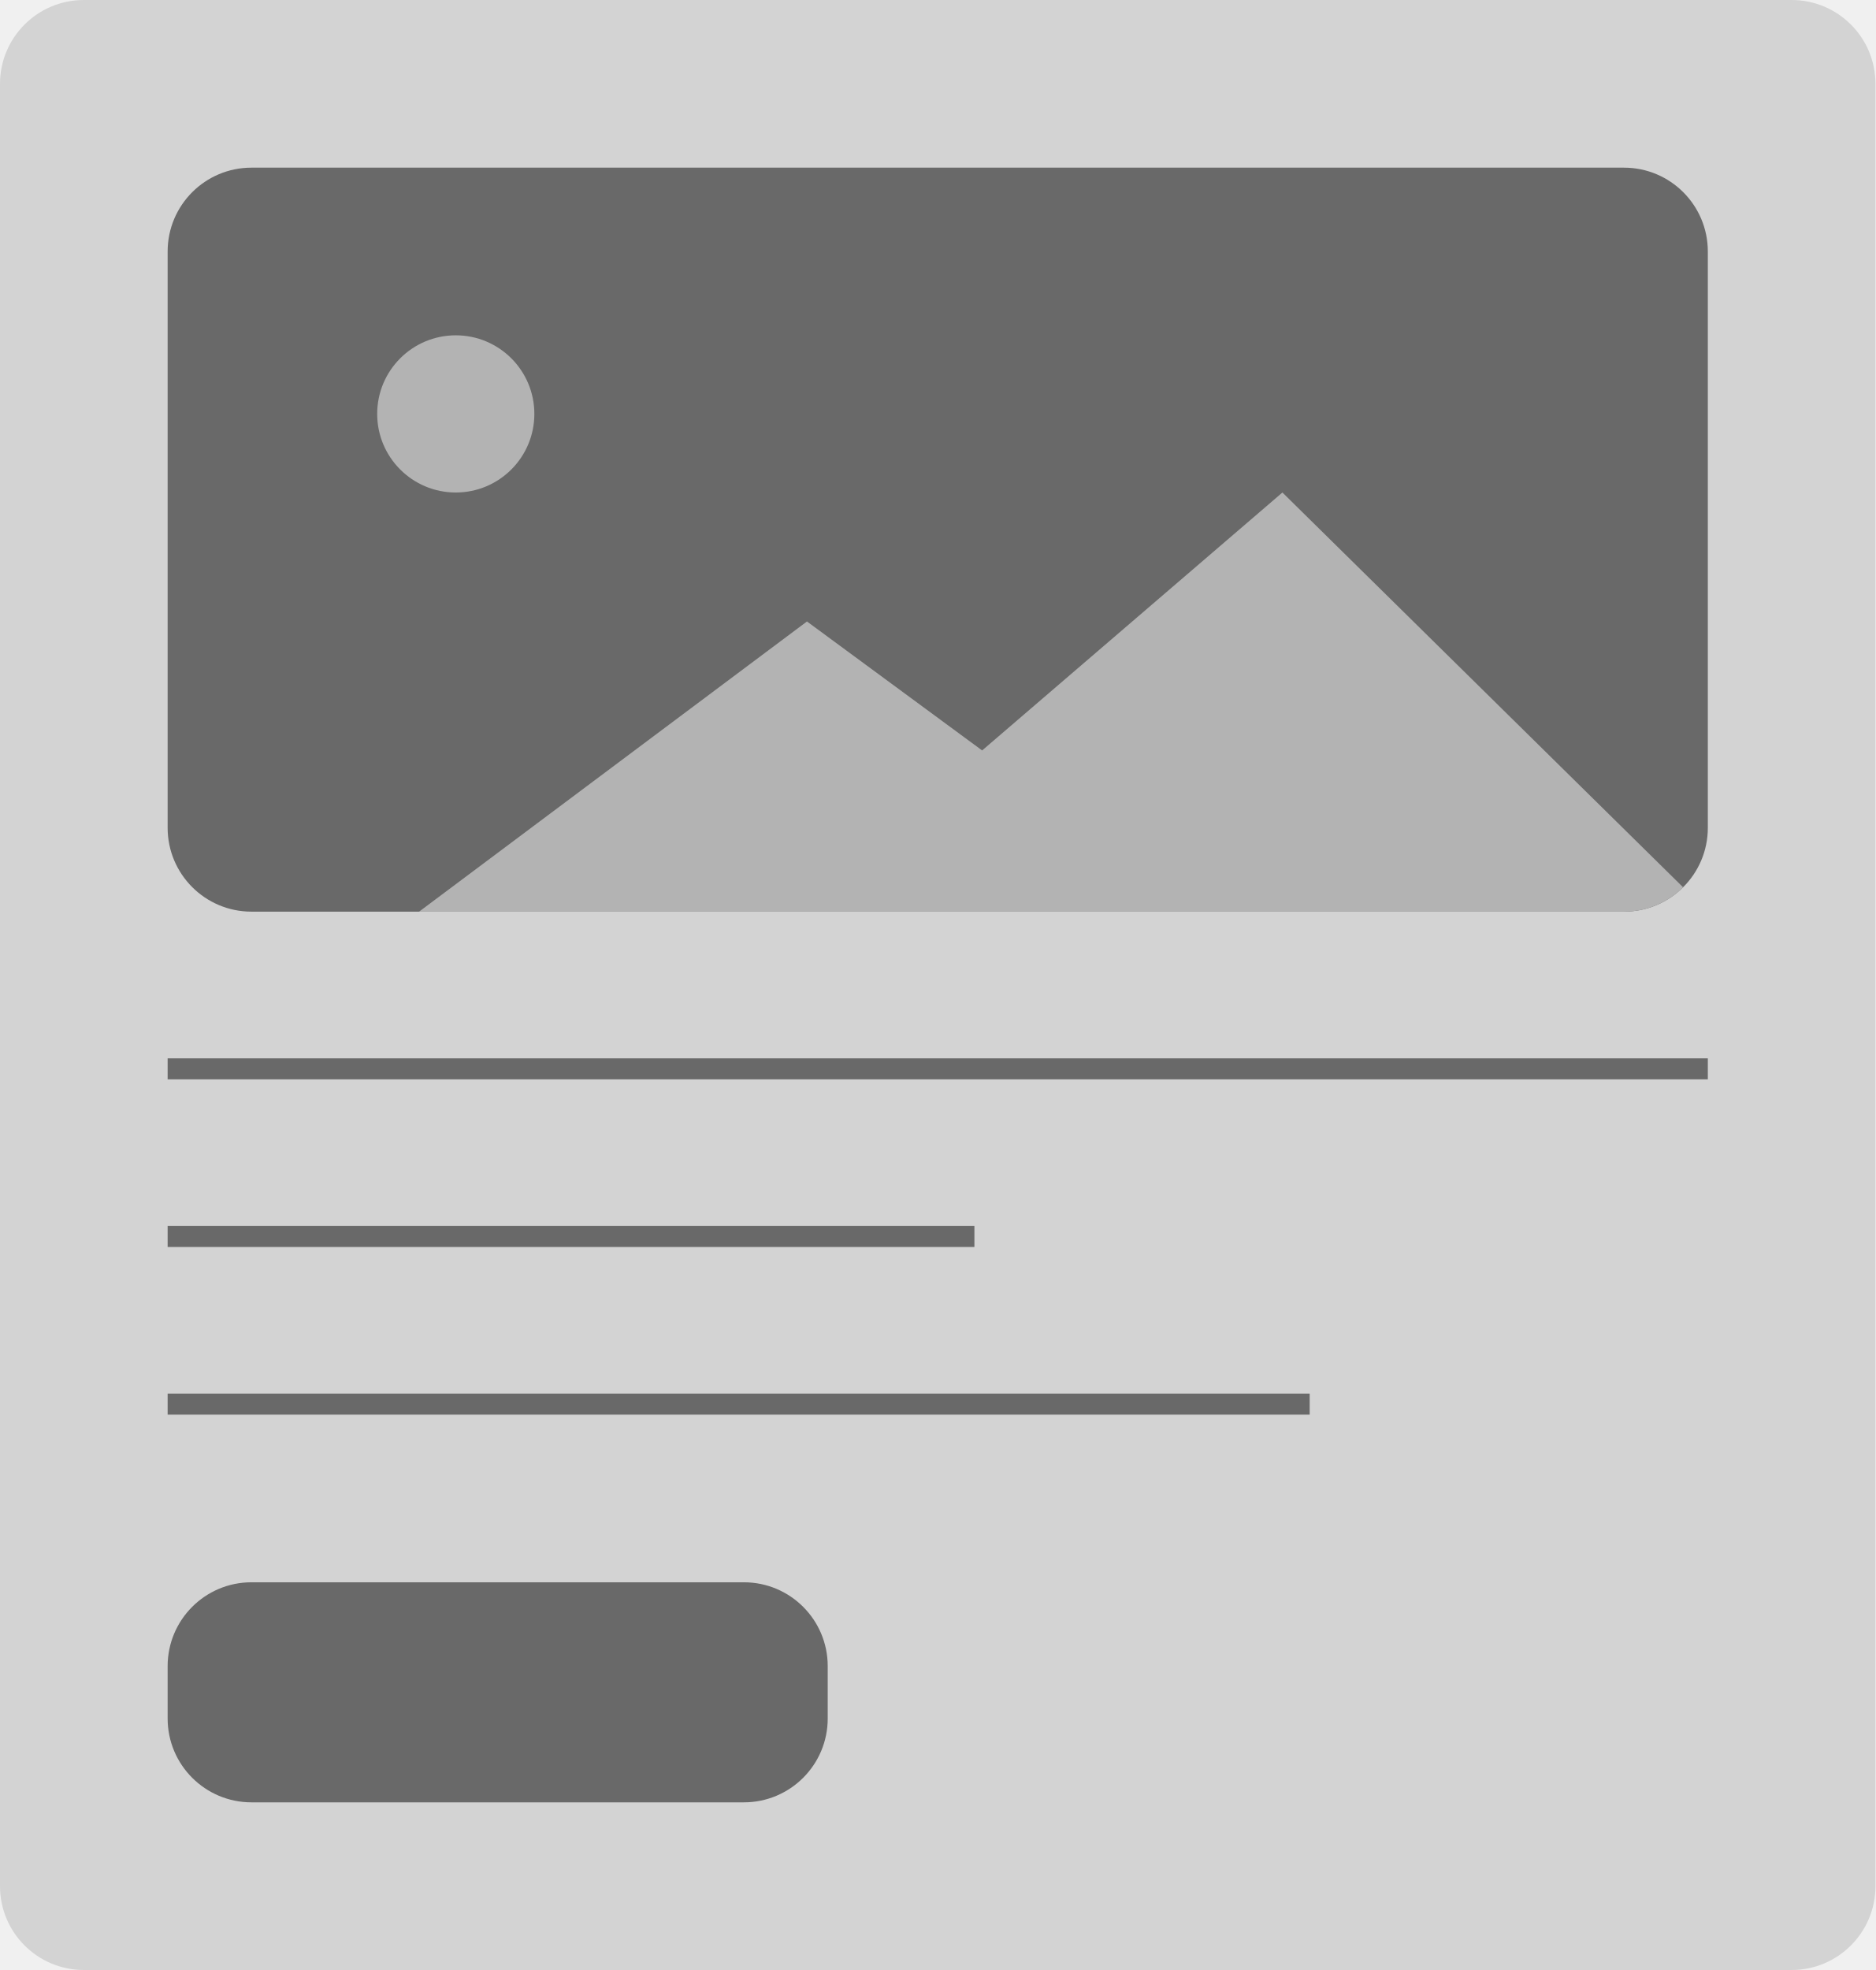
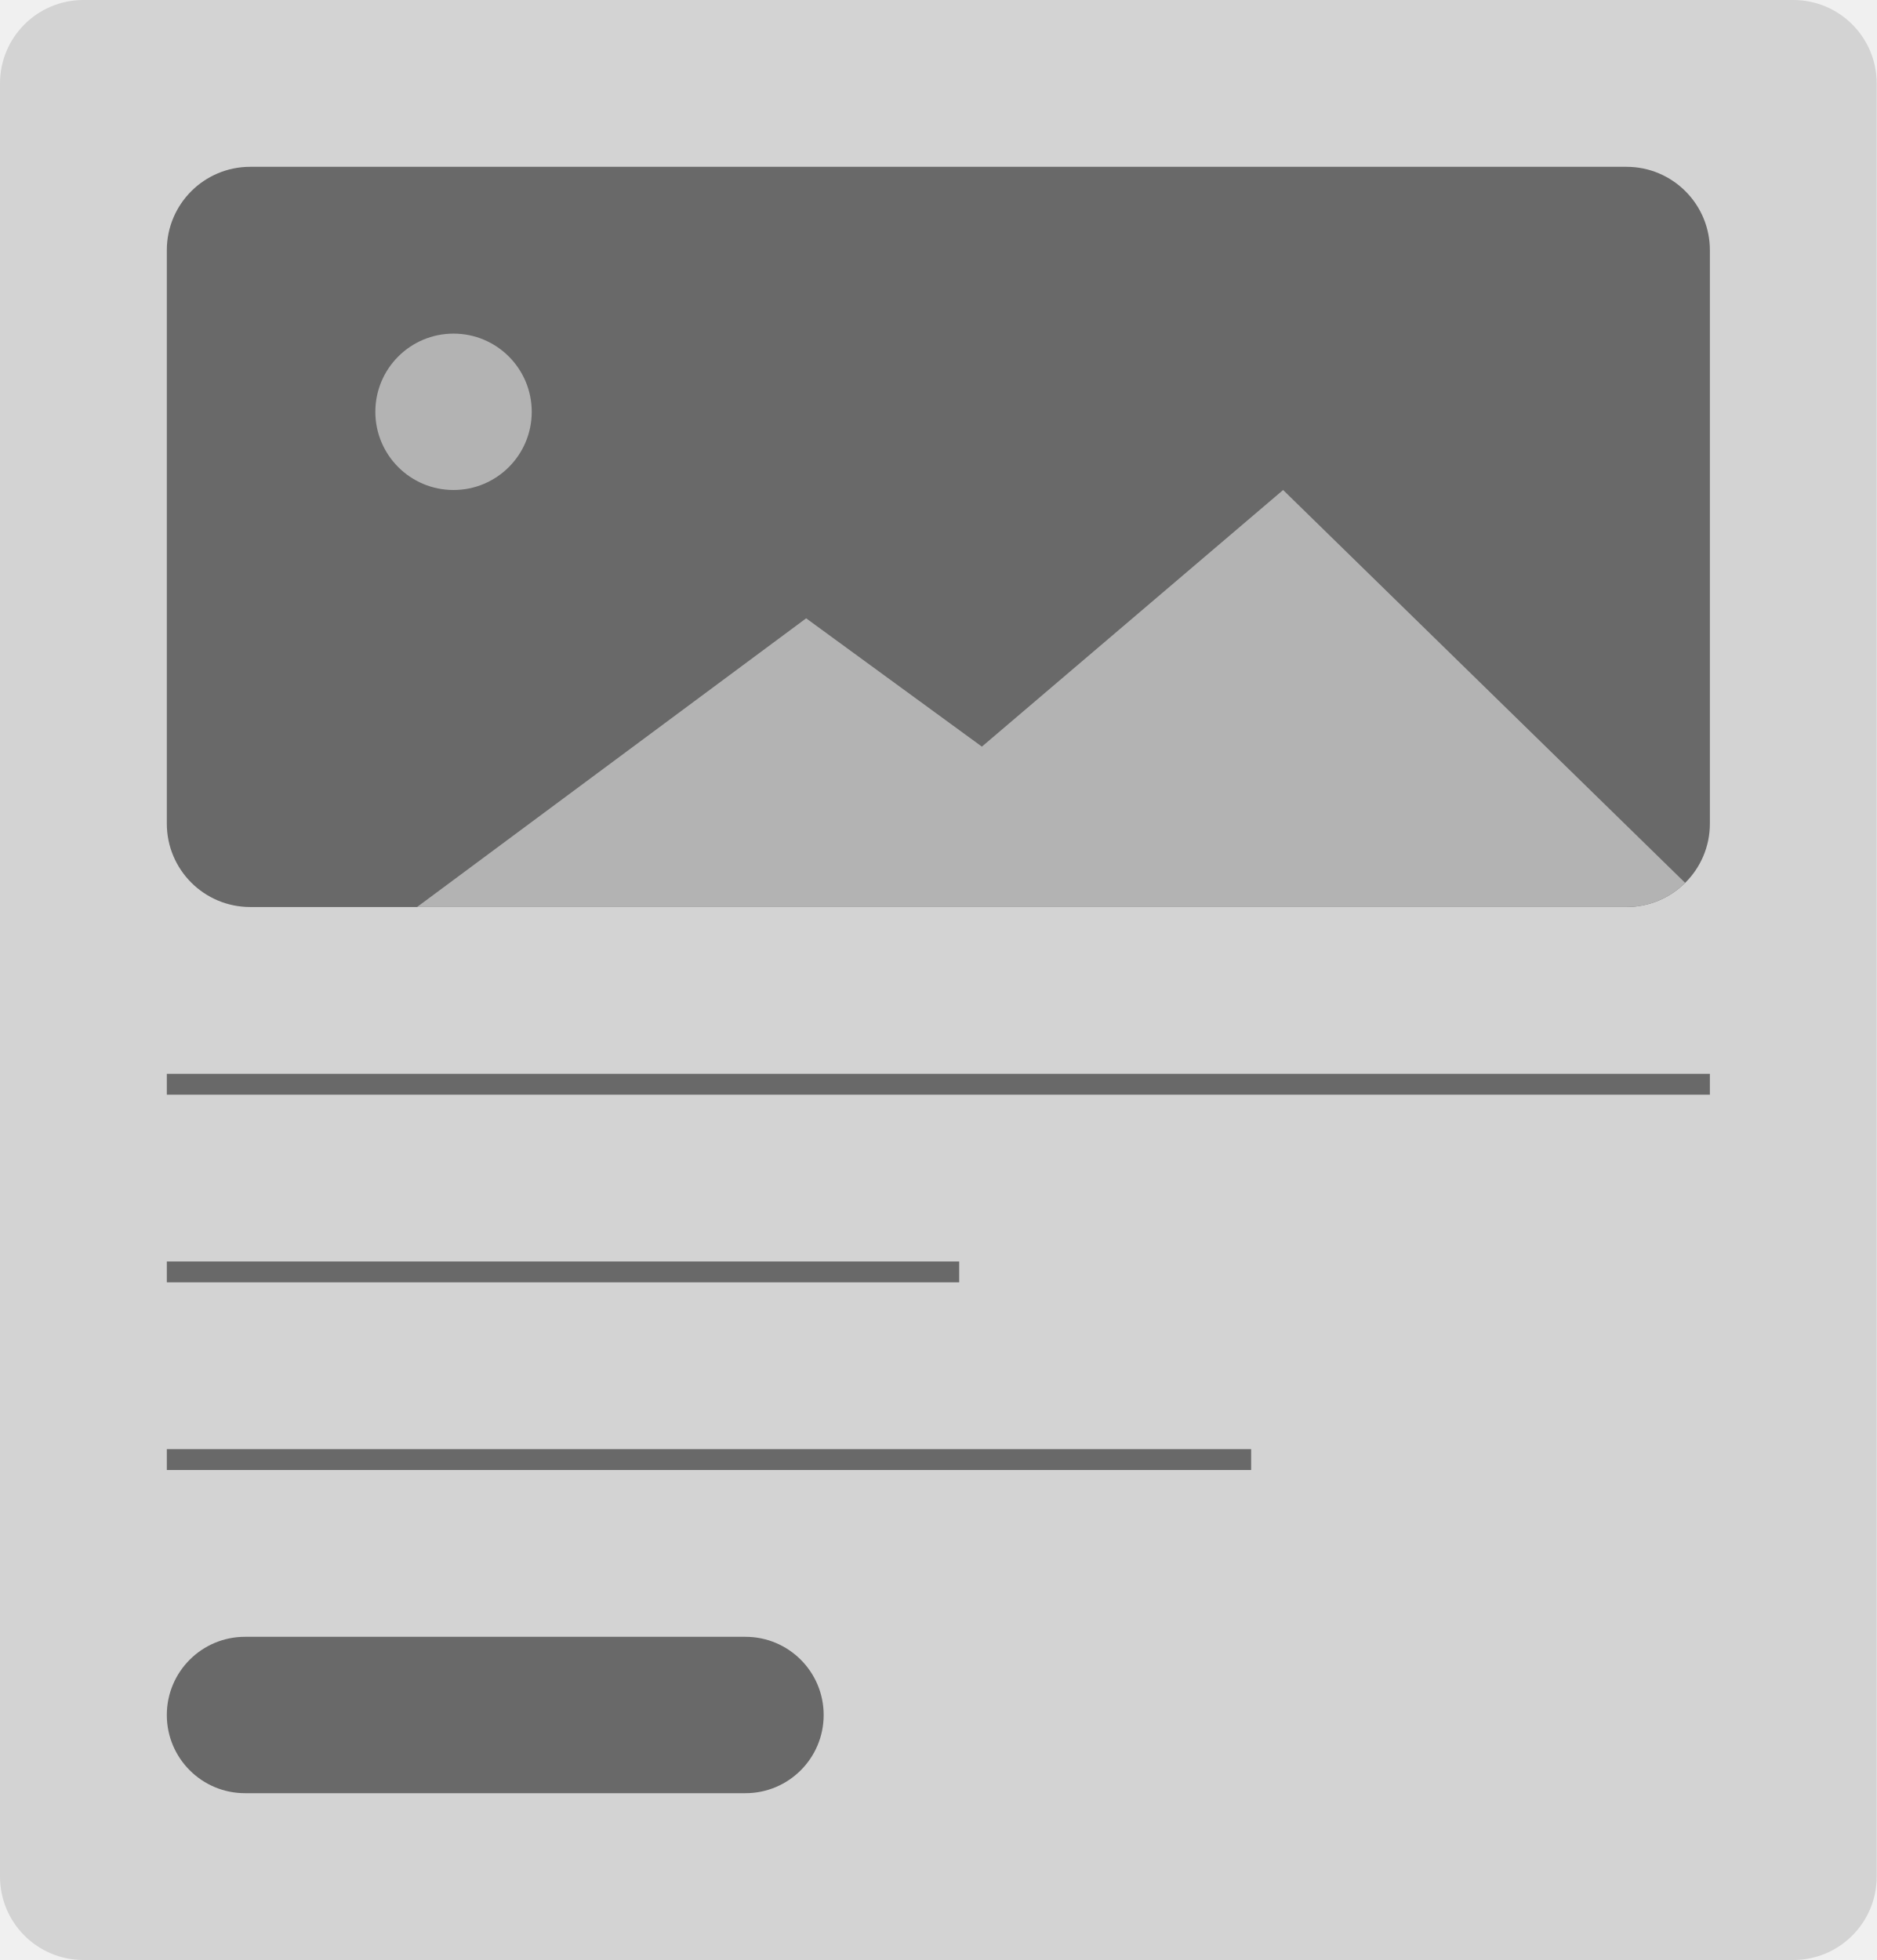
- <svg xmlns="http://www.w3.org/2000/svg" width="179" height="188" viewBox="0 0 179 188" fill="none">
-   <rect width="179" height="188" rx="8" fill="#D3D3D3" />
-   <g clip-path="url(#clip0_2033_595)">
-     <rect x="16" y="16" width="147" height="71" rx="8" fill="#696969" />
-     <path d="M163 87L122.398 47L93.738 71.615L77.019 59.308L40 87H163Z" fill="#B3B3B3" />
+ <svg xmlns="http://www.w3.org/2000/svg" width="180" height="188" viewBox="0 0 180 188" fill="none">
+   <rect width="180" height="188" rx="8" fill="#D3D3D3" />
+   <g clip-path="url(#clip0_2051_472)">
+     <rect x="16" y="16" width="148" height="71" rx="8" fill="#696969" />
+     <path d="M164 87L123.068 47L94.175 71.615L77.32 59.308L40 87H164Z" fill="#B3B3B3" />
    <circle cx="43.5" cy="39.5" r="7.5" fill="#B3B3B3" />
  </g>
-   <line x1="16" y1="102" x2="163" y2="102" stroke="#696969" stroke-width="2" />
-   <line x1="16" y1="118" x2="93" y2="118" stroke="#696969" stroke-width="2" />
-   <line x1="16" y1="134" x2="125" y2="134" stroke="#696969" stroke-width="2" />
-   <rect x="16" y="151" width="63" height="21" rx="8" fill="#696969" />
+   <rect width="148" height="2" transform="translate(16 103)" fill="#696969" />
+   <rect width="76" height="2" transform="translate(16 121)" fill="#696969" />
+   <rect width="104" height="2" transform="translate(16 139)" fill="#696969" />
+   <rect x="16" y="157" width="63" height="15" rx="7.5" fill="#696969" />
  <defs>
-     <clipPath id="clip0_2033_595">
-       <rect x="16" y="16" width="147" height="71" rx="8" fill="white" />
+     <clipPath id="clip0_2051_472">
+       <rect x="16" y="16" width="148" height="71" rx="8" fill="white" />
    </clipPath>
  </defs>
</svg>
